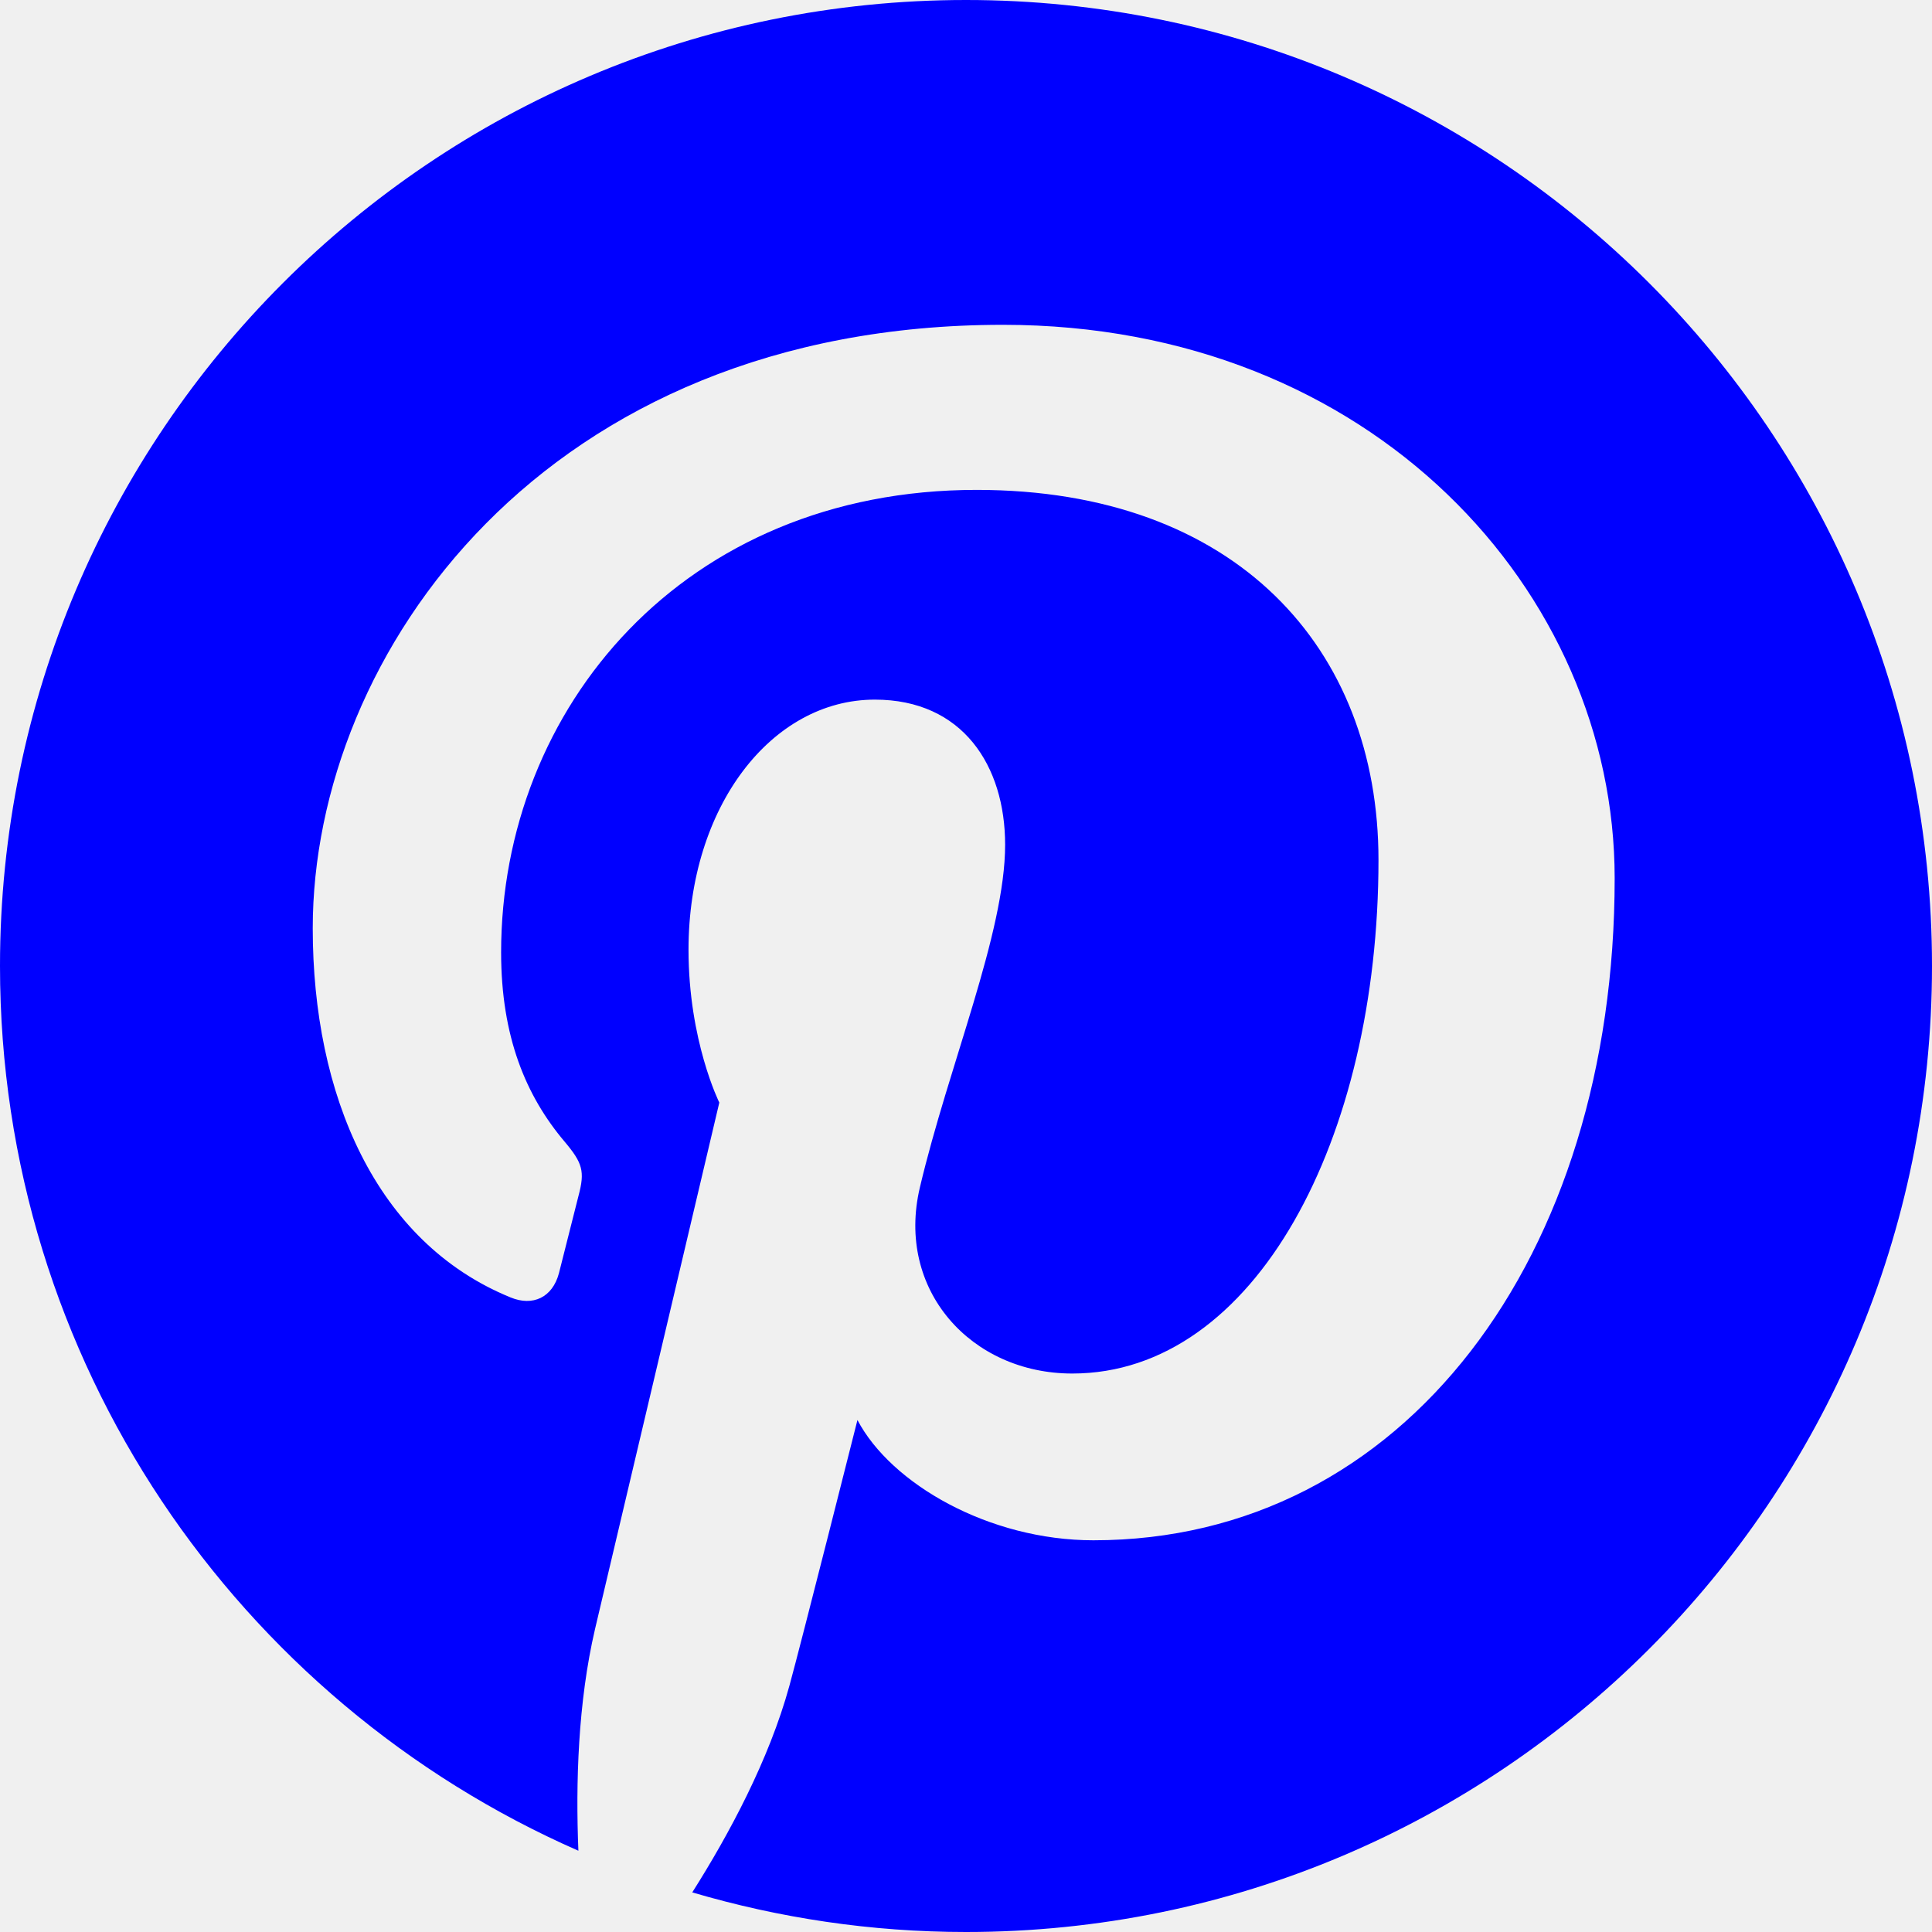
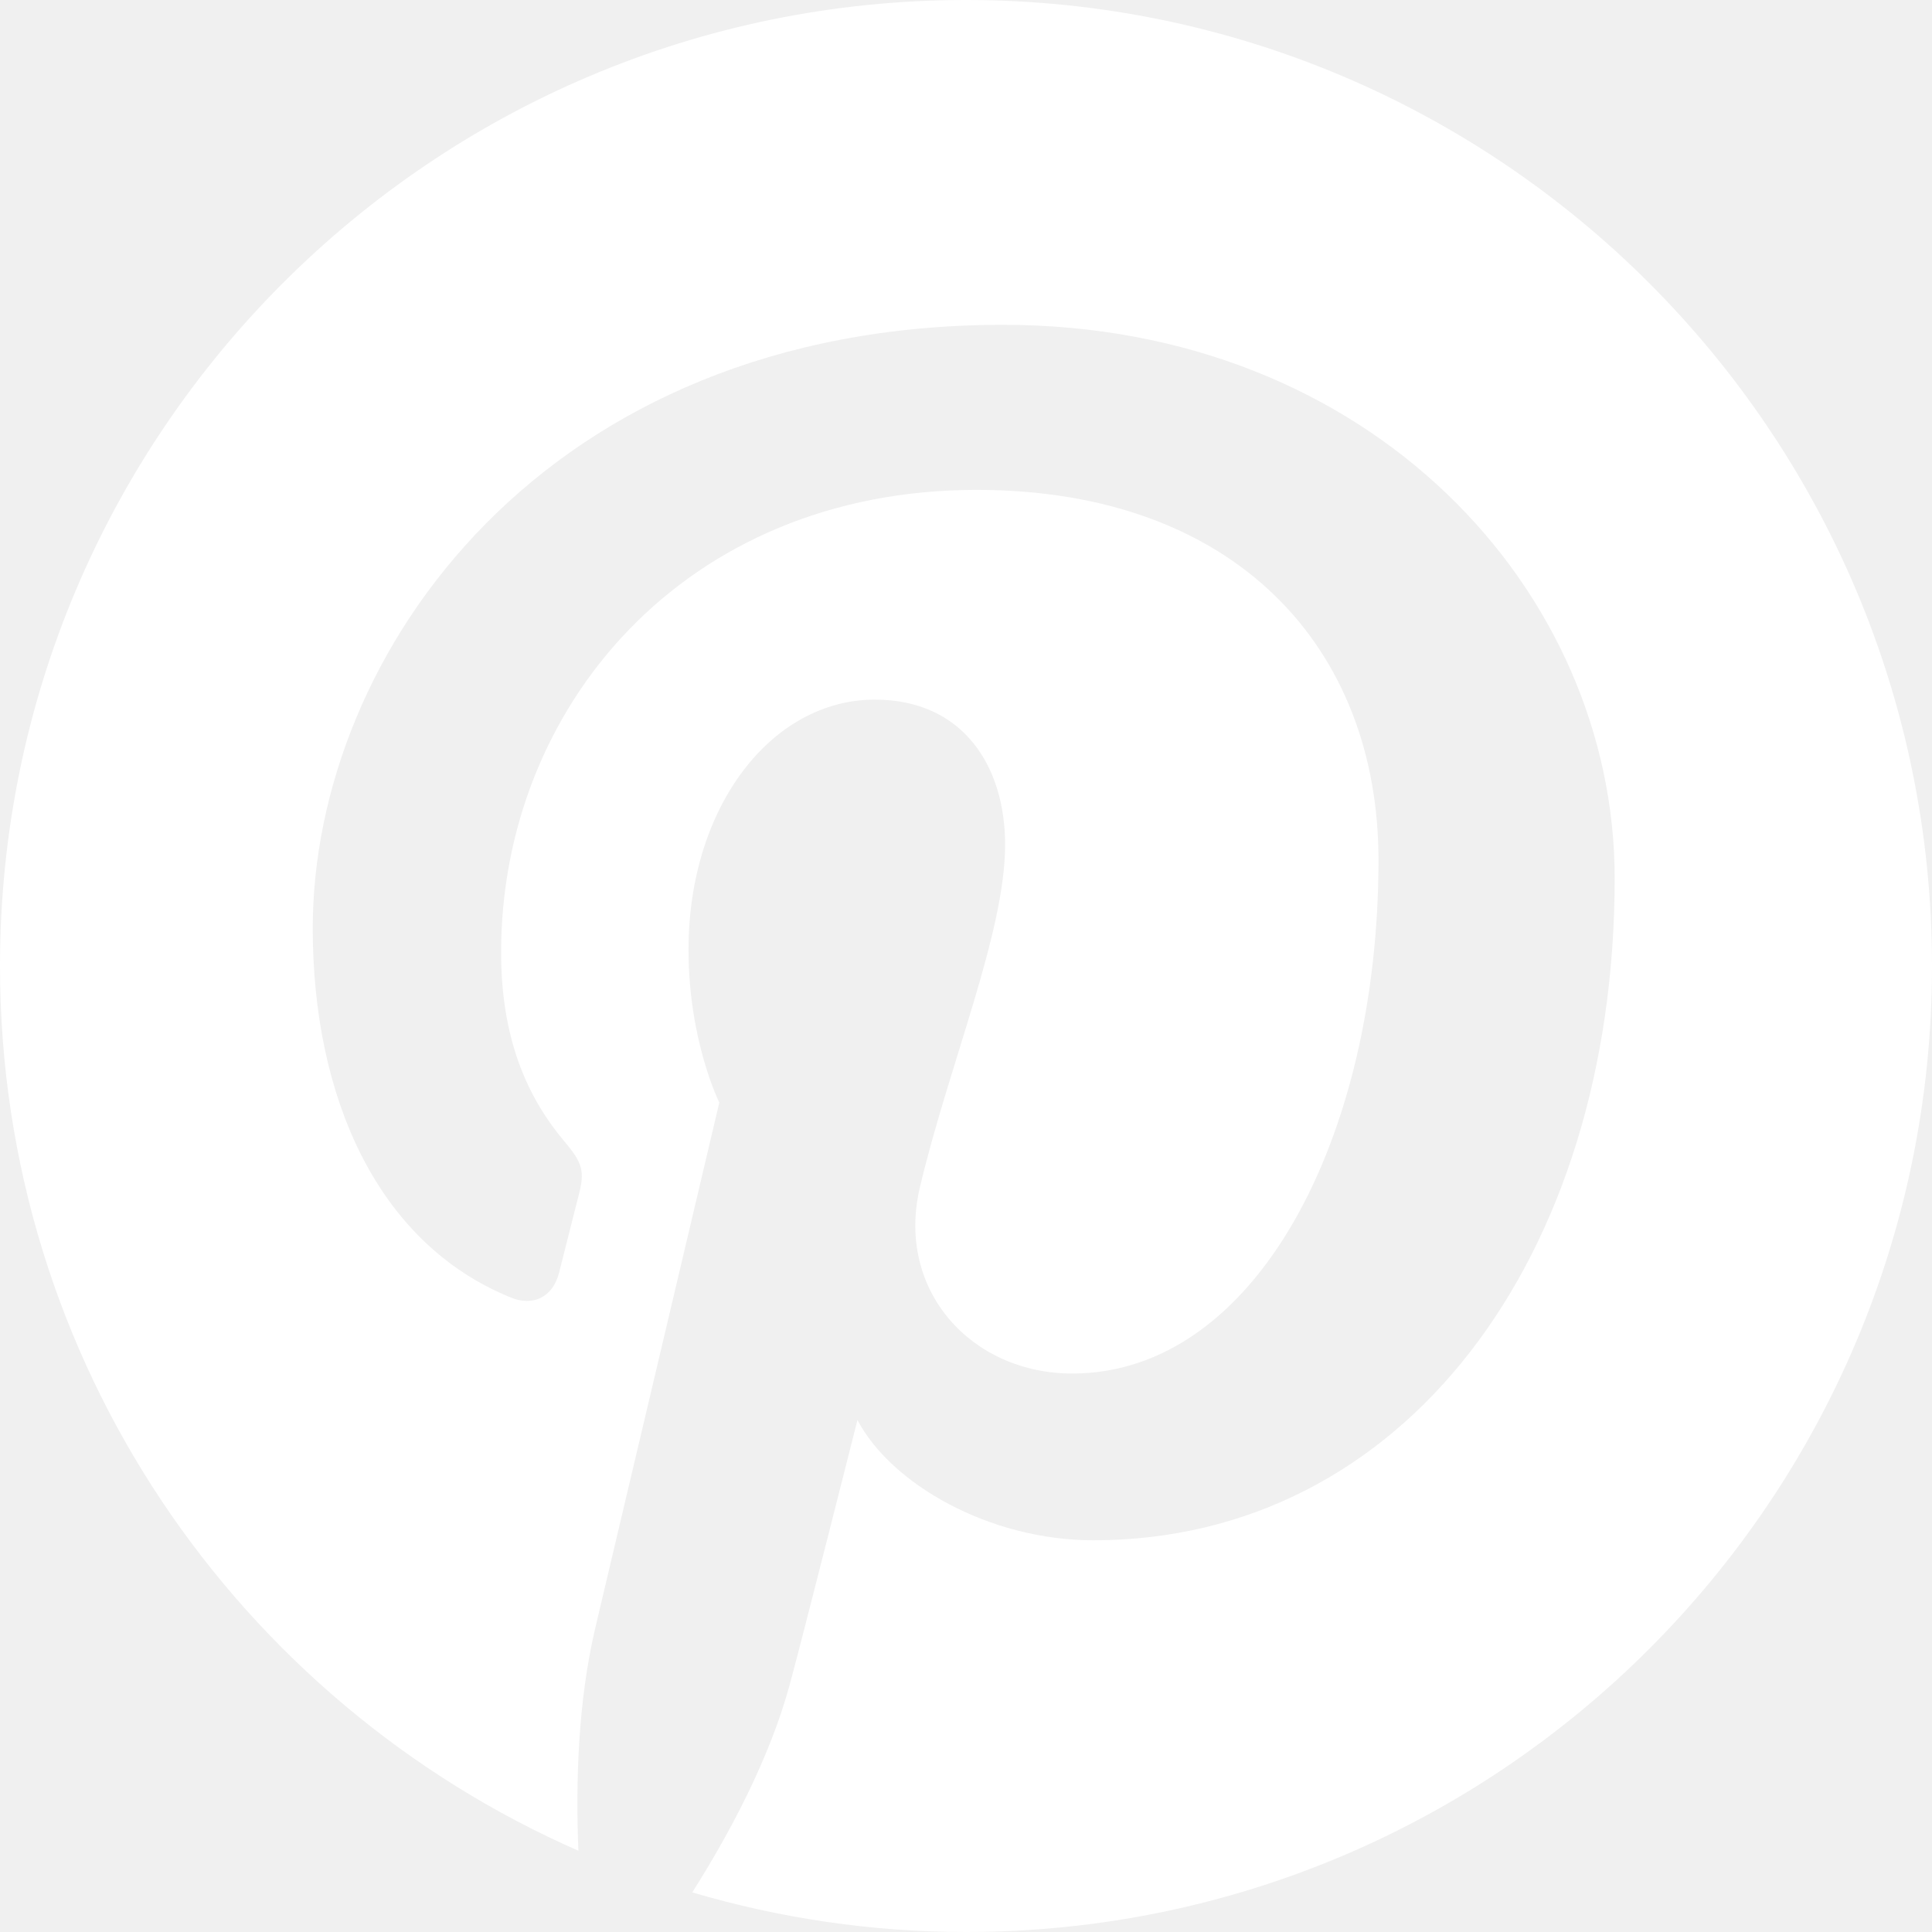
<svg xmlns="http://www.w3.org/2000/svg" width="16" height="16" viewBox="0 0 16 16" fill="none">
-   <path fill-rule="evenodd" clip-rule="evenodd" d="M8 0C3.583 0 0 3.582 0 8C0 11.275 1.97 14.09 4.79 15.327C4.767 14.769 4.786 14.098 4.928 13.49C5.082 12.841 5.957 9.131 5.957 9.131C5.957 9.131 5.702 8.62 5.702 7.865C5.702 6.68 6.39 5.794 7.245 5.794C7.972 5.794 8.324 6.341 8.324 6.996C8.324 7.727 7.857 8.821 7.618 9.834C7.417 10.684 8.043 11.375 8.88 11.375C10.396 11.375 11.416 9.429 11.416 7.122C11.416 5.369 10.236 4.057 8.088 4.057C5.662 4.057 4.15 5.866 4.15 7.887C4.15 8.585 4.355 9.076 4.677 9.456C4.825 9.632 4.845 9.701 4.791 9.903C4.754 10.049 4.665 10.404 4.629 10.544C4.575 10.747 4.411 10.82 4.229 10.745C3.11 10.289 2.59 9.065 2.59 7.688C2.59 5.416 4.506 2.69 8.307 2.69C11.362 2.69 13.372 4.902 13.372 7.273C13.372 10.412 11.628 12.756 9.055 12.756C8.192 12.756 7.38 12.29 7.101 11.76C7.101 11.76 6.636 13.603 6.538 13.959C6.369 14.575 6.037 15.192 5.733 15.672C6.453 15.884 7.213 16 8 16C12.418 16 16 12.418 16 8C16 3.582 12.418 0 8 0Z" fill="blue" />
+   <path fill-rule="evenodd" clip-rule="evenodd" d="M8 0C3.583 0 0 3.582 0 8C0 11.275 1.97 14.09 4.79 15.327C4.767 14.769 4.786 14.098 4.928 13.49C5.082 12.841 5.957 9.131 5.957 9.131C5.957 9.131 5.702 8.62 5.702 7.865C5.702 6.68 6.39 5.794 7.245 5.794C7.972 5.794 8.324 6.341 8.324 6.996C8.324 7.727 7.857 8.821 7.618 9.834C7.417 10.684 8.043 11.375 8.88 11.375C10.396 11.375 11.416 9.429 11.416 7.122C11.416 5.369 10.236 4.057 8.088 4.057C5.662 4.057 4.15 5.866 4.15 7.887C4.15 8.585 4.355 9.076 4.677 9.456C4.825 9.632 4.845 9.701 4.791 9.903C4.754 10.049 4.665 10.404 4.629 10.544C4.575 10.747 4.411 10.82 4.229 10.745C3.11 10.289 2.59 9.065 2.59 7.688C2.59 5.416 4.506 2.69 8.307 2.69C11.362 2.69 13.372 4.902 13.372 7.273C13.372 10.412 11.628 12.756 9.055 12.756C8.192 12.756 7.38 12.29 7.101 11.76C7.101 11.76 6.636 13.603 6.538 13.959C6.369 14.575 6.037 15.192 5.733 15.672C6.453 15.884 7.213 16 8 16C12.418 16 16 12.418 16 8C16 3.582 12.418 0 8 0Z" fill="white" />
</svg>
